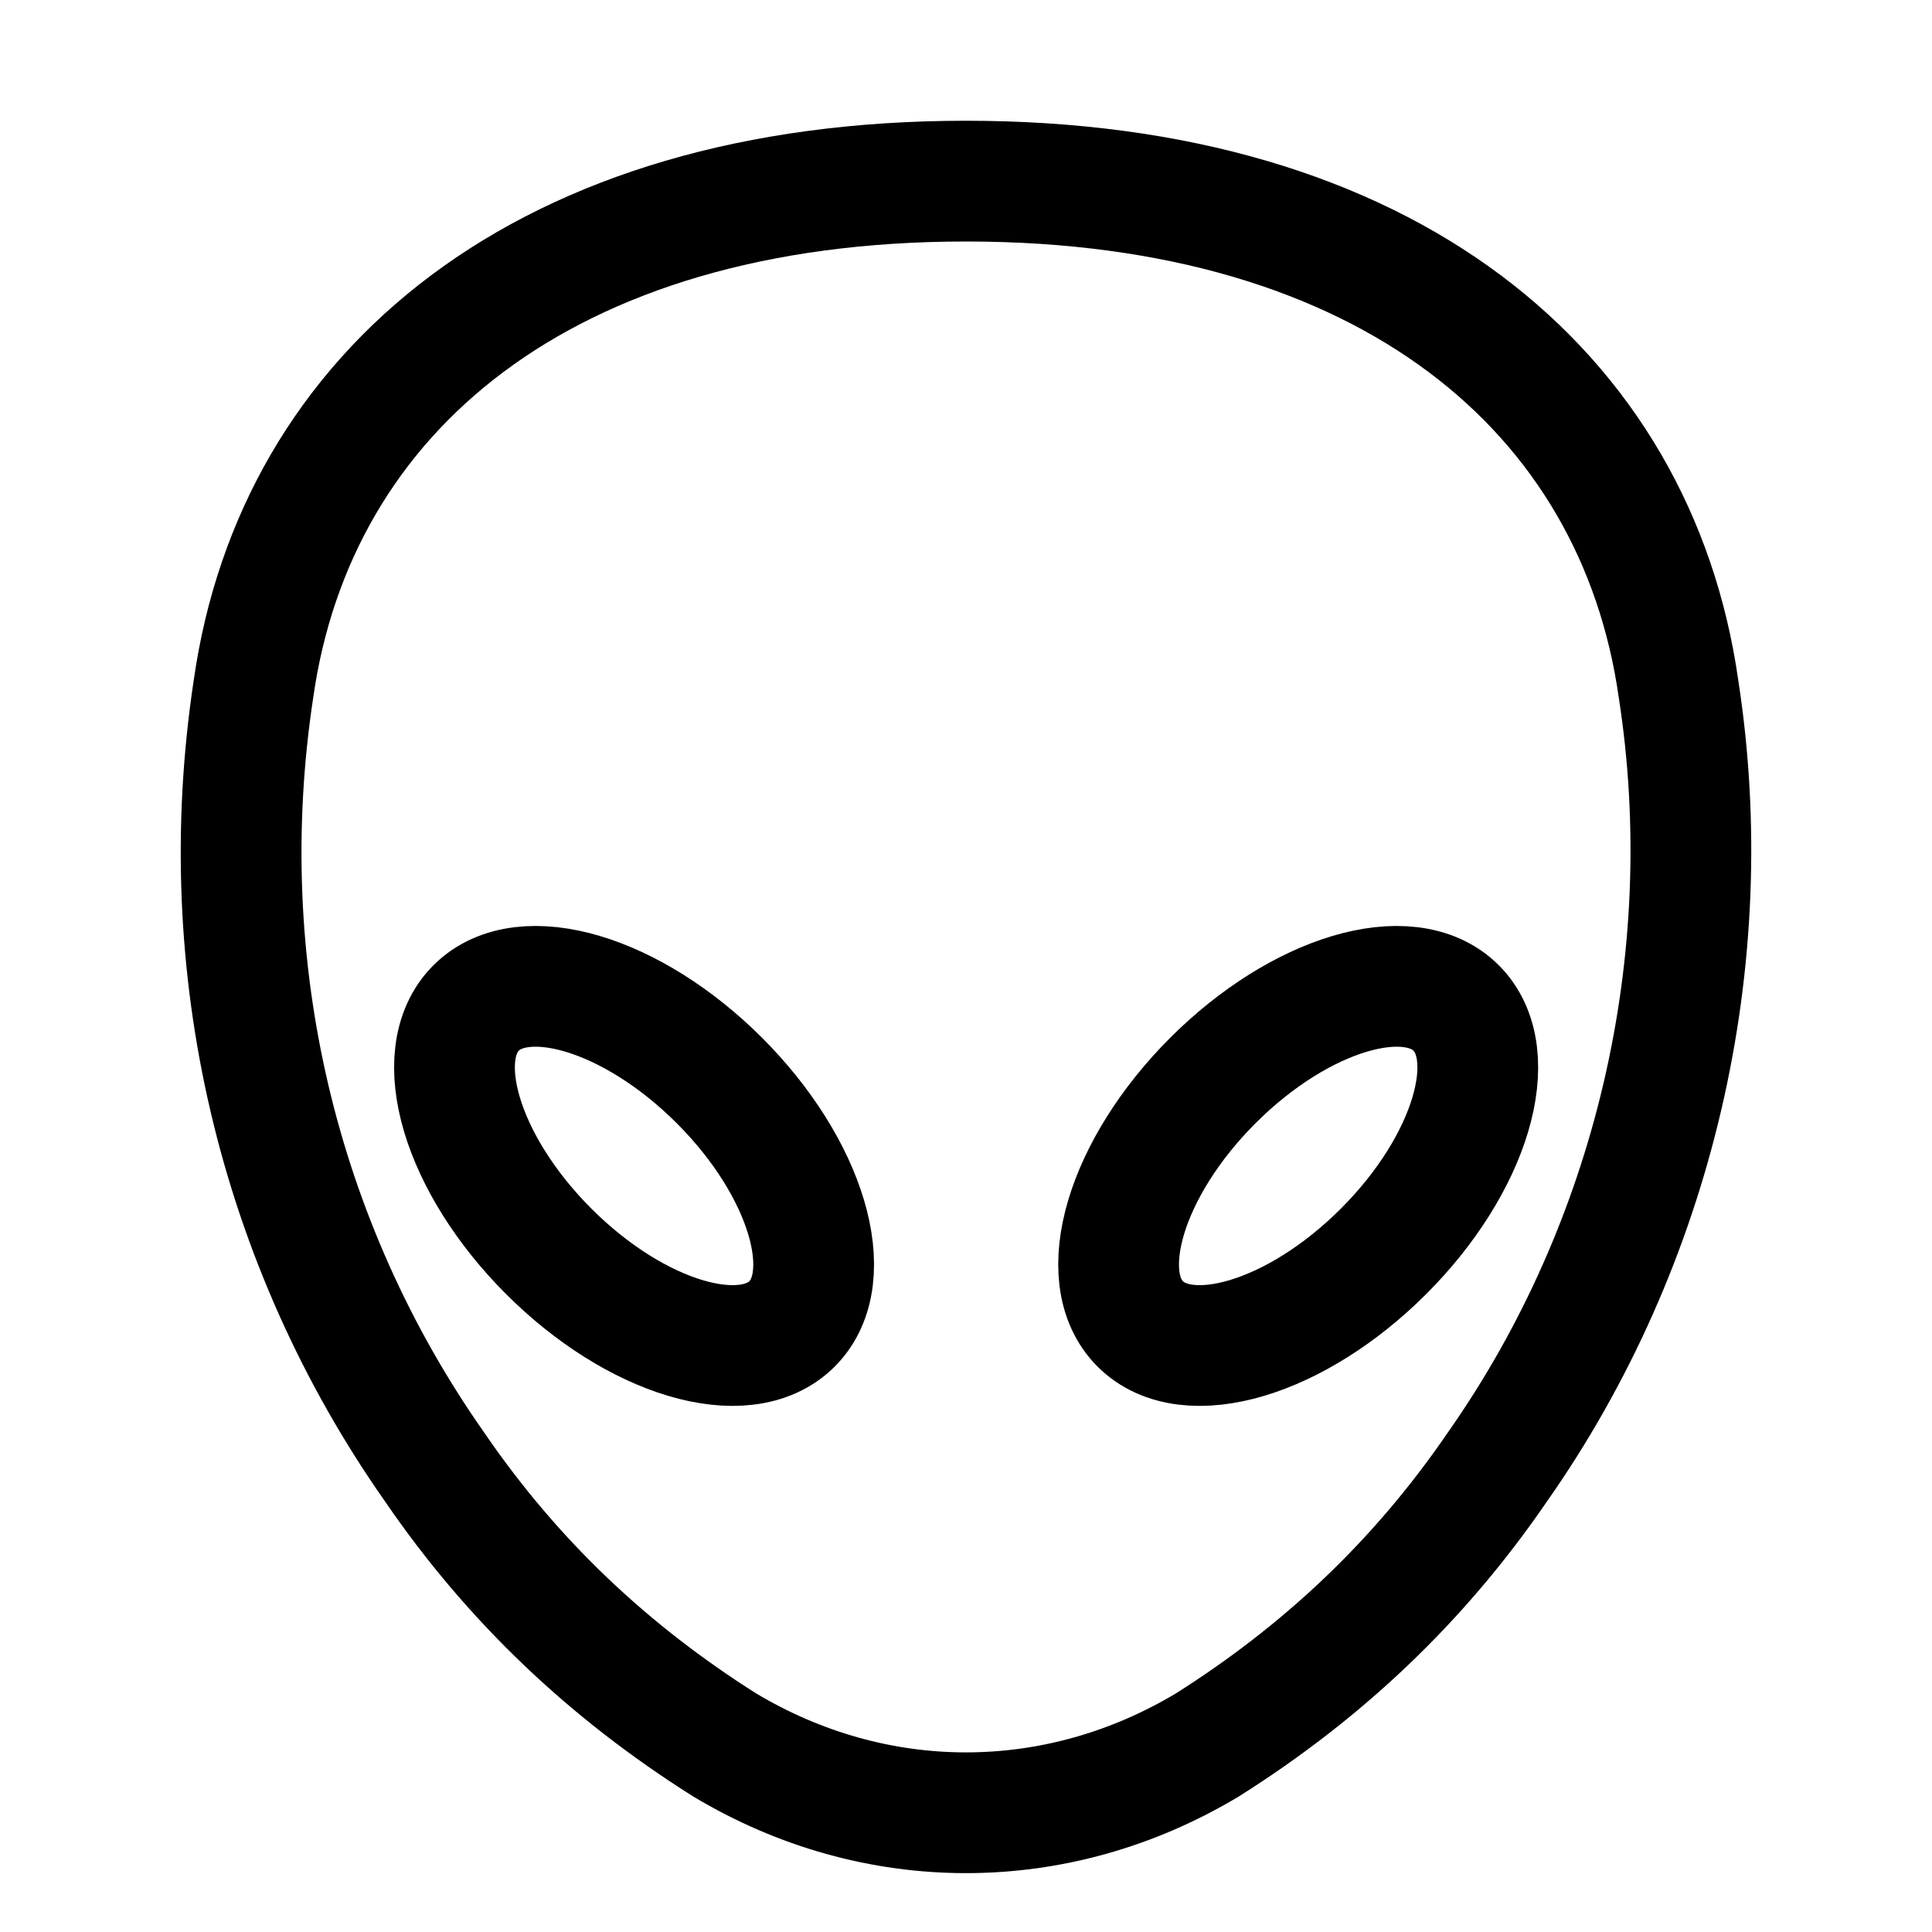
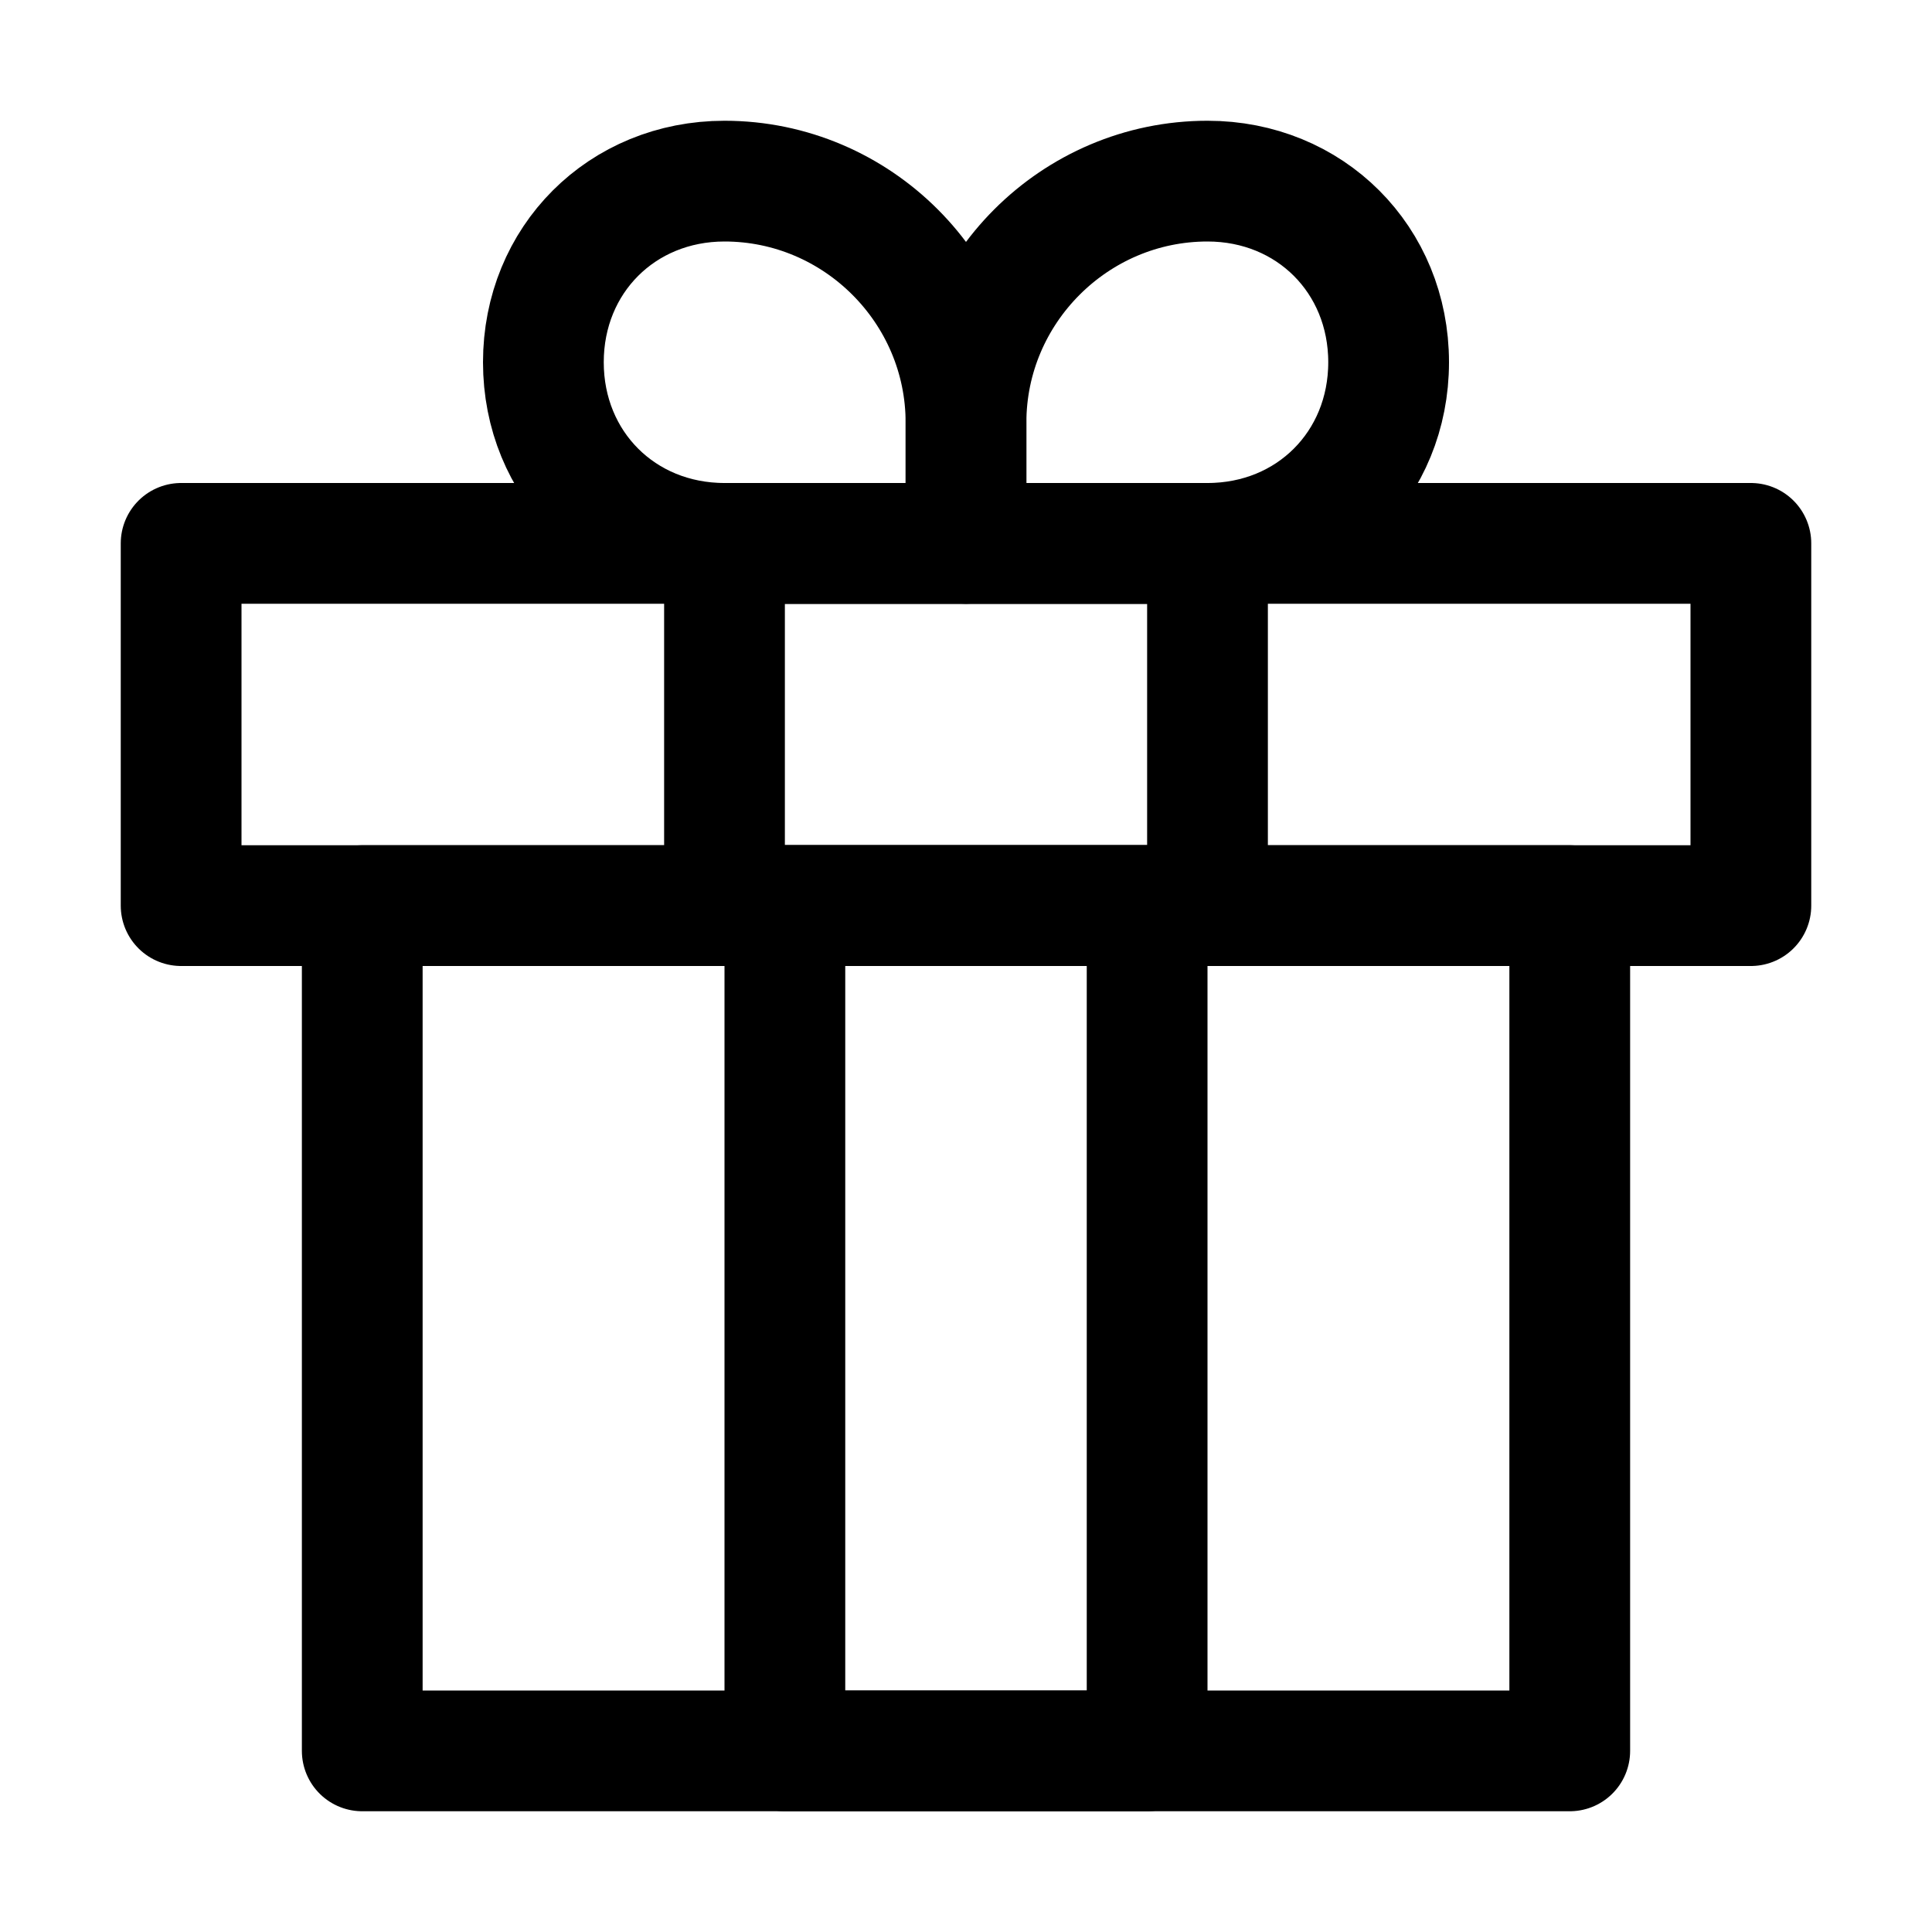
<svg xmlns="http://www.w3.org/2000/svg" version="1.1" id="Icons" x="0px" y="0px" viewBox="0 0 32 32" style="enable-background:new 0 0 32 32;" xml:space="preserve">
  <style type="text/css">
	.st0{fill:none;stroke:#000000;stroke-width:2;stroke-miterlimit:10;}
	.st1{fill:none;stroke:#000000;stroke-width:2;stroke-linejoin:round;stroke-miterlimit:10;}
	.st2{fill:none;stroke:#000000;stroke-width:2;stroke-linecap:round;stroke-linejoin:round;stroke-miterlimit:10;}
	.st3{fill:none;stroke:#000000;stroke-width:2;stroke-linecap:round;stroke-miterlimit:10;}
	.st4{fill:none;stroke:#000000;stroke-width:2;stroke-linejoin:round;stroke-miterlimit:10;stroke-dasharray:3;}
</style>
-   <path class="st1" d="M16,3C9,3,4.9,6.5,4.2,11.4c-0.7,4.6,0.4,9.2,3,12.9c1.3,1.9,2.9,3.4,4.8,4.6l0,0c2.5,1.5,5.5,1.5,8,0l0,0  c1.9-1.2,3.5-2.7,4.8-4.6c2.6-3.7,3.7-8.4,3-12.9C27.1,6.5,23,3,16,3z" />
-   <ellipse transform="matrix(0.7071 -0.7071 0.7071 0.7071 -10.5694 13.089)" class="st1" cx="10.5" cy="19.3" rx="2" ry="3.7" />
-   <ellipse transform="matrix(0.7071 -0.7071 0.7071 0.7071 -7.3476 20.8672)" class="st1" cx="21.5" cy="19.3" rx="3.7" ry="2" />
+   <rect x="3" y="9" class="st1" width="26" height="6" />
+   <rect x="6" y="15" class="st1" width="20" height="14" />
+   <path class="st1" d="M16,9h-4c-1.7,0-3-1.3-3-3v0c0-1.7,1.3-3,3-3h0c2.2,0,4,1.8,4,4V9z" />
+   <path class="st1" d="M16,9h4c1.7,0,3-1.3,3-3v0c0-1.7-1.3-3-3-3h0c-2.2,0-4,1.8-4,4V9z" />
+   <rect x="12" y="9" class="st1" width="8" height="6" />
+   <rect x="13" y="15" class="st1" width="6" height="14" />
</svg>
